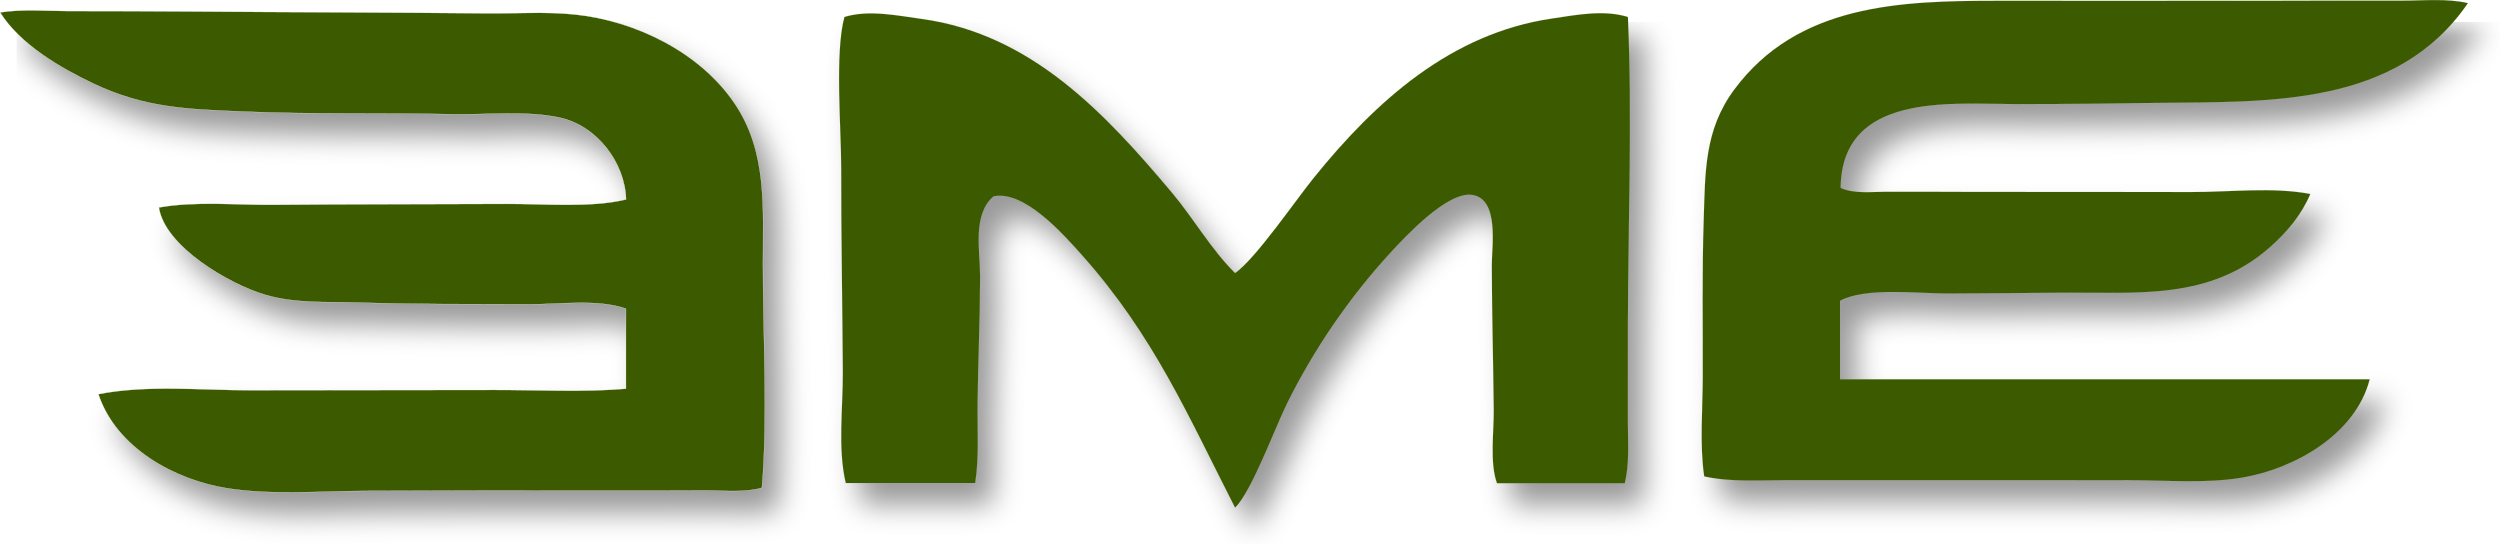
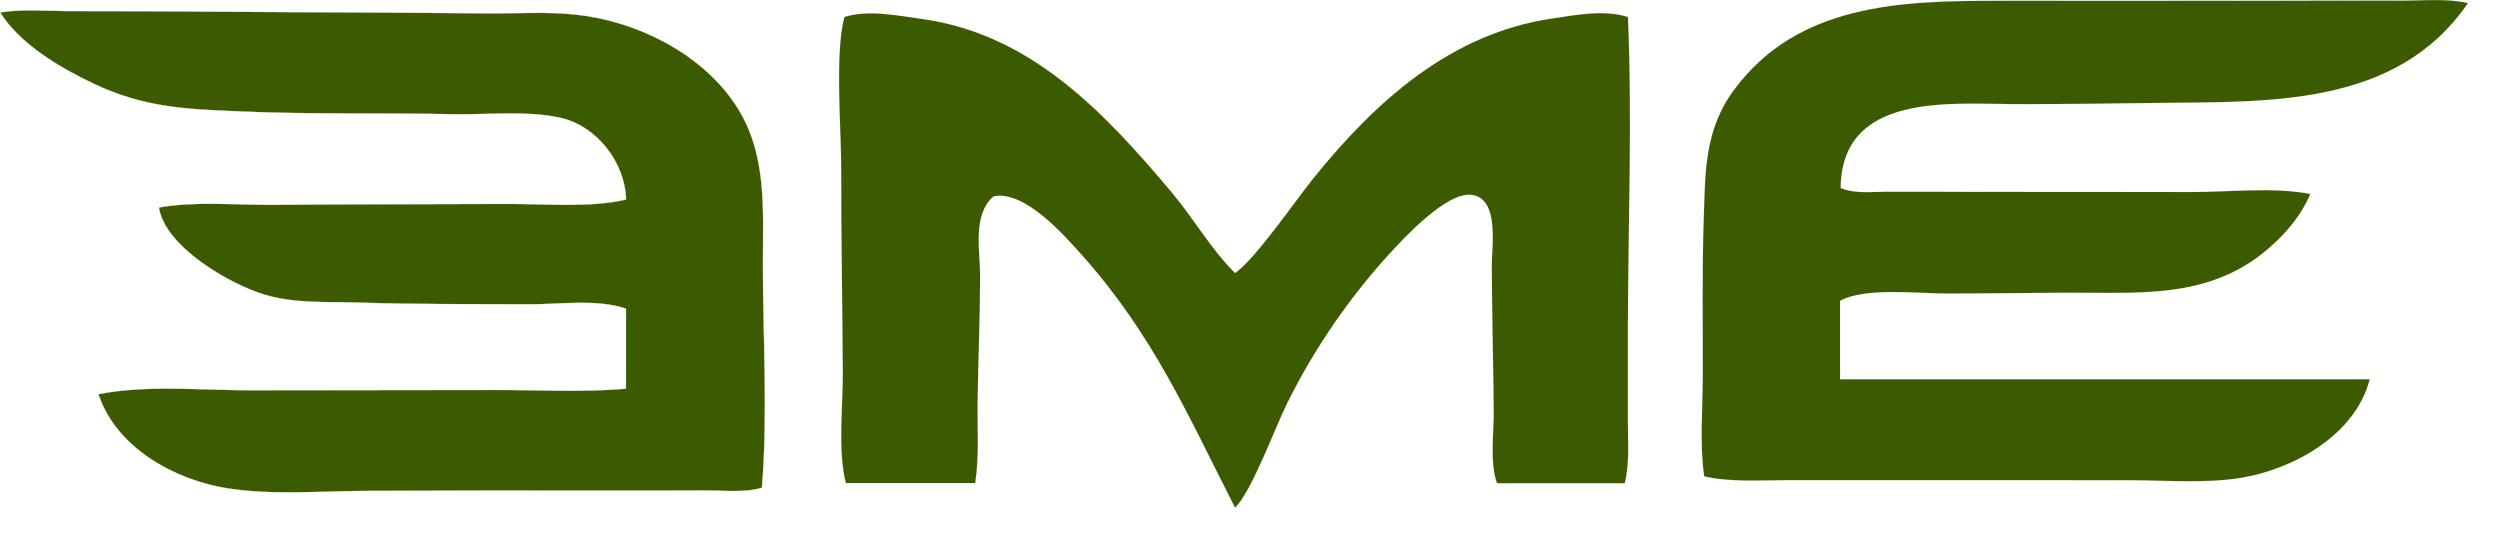
<svg xmlns="http://www.w3.org/2000/svg" xmlns:xlink="http://www.w3.org/1999/xlink" width="95.6mm" height="20.8mm" viewBox="0 0 95.6 20.8" version="1.1" id="svg986">
  <defs id="defs983">
    <color-profile name="_24B1W" xlink:href="../.local/share/icc/edid-a6d26e074f22d1f61b096ba32c22d7aa.icc" id="color-profile20849" />
-     <filter id="letterShadow" x="-10%" y="-10%" width="130%" height="140%" color-interpolation-filters="sRGB">
-       <feGaussianBlur in="SourceAlpha" stdDeviation="1" result="blur" />
-       <feOffset in="blur" dx="1.2" dy="1.6" result="offsetBlur" />
-       <feFlood flood-color="#000000" flood-opacity="0.4" result="shadowColor" />
-       <feComposite in="shadowColor" in2="offsetBlur" operator="in" result="shadow" />
-       <feMerge>
-         <feMergeNode in="shadow" />
-         <feMergeNode in="SourceGraphic" />
-       </feMerge>
-     </filter>
  </defs>
  <g id="layer1" transform="translate(-65.43626,-64.56296)">
    <g id="g4185">
      <g id="g7123" transform="matrix(0.5216985,0,0,0.5216985,55.07289,-6.045343)" style="fill:#3c5b00;fill-opacity:1">
-         <path d="m 75.716,171.097 c -1.284,0.381 -2.843,0.19 -4.197,0.196 -2.518,0.011 -5.036,0.017 -7.554,0.011 -5.78,-0.014 -11.566,-0.005 -17.347,0.022 -3.29,0.017 -6.816,0.322 -10.072,-0.187 -3.881,-0.607 -8.175,-2.977 -9.468,-6.905 3.553,-0.697 7.523,-0.283 11.147,-0.285 5.968,-0.011 11.938,-0.008 17.906,-0.022 3.187,-0.005 6.443,0.179 9.616,-0.09 v -5.867 c -2.073,-0.725 -4.899,-0.313 -7.098,-0.322 -4.169,-0.014 -8.346,0.008 -12.512,-0.126 -2.325,-0.073 -4.639,0.09 -6.888,-0.585 -2.566,-0.769 -7.297,-3.511 -7.739,-6.385 2.706,-0.481 5.652,-0.171 8.394,-0.196 5.688,-0.053 11.379,-0.039 17.067,-0.067 2.694,-0.014 6.208,0.305 8.785,-0.325 -0.078,-2.708 -2.14,-5.414 -4.877,-6.001 -2.448,-0.526 -5.327,-0.196 -7.826,-0.246 -5.145,-0.109 -10.299,0.02 -15.441,-0.199 -4.079,-0.173 -7.135,-0.263 -10.895,-2.045 -2.44,-1.156 -5.383,-2.885 -6.844,-5.218 1.606,-0.255 3.29,-0.109 4.921,-0.101 2.985,0.008 5.968,0.005 8.953,0.031 7.274,0.059 14.549,0.064 21.823,0.137 2.129,0.019 4.317,-0.134 6.435,0.084 4.426,0.459 9.132,2.745 11.689,6.491 2.437,3.57 2.09,7.694 2.093,11.824 0,5.414 0.367,10.984 -0.073,16.376 z" style="fill:#3c5b00;fill-opacity:1;fill-rule:evenodd;stroke:#fdfdfd;stroke-width:0.019;stroke-linejoin:round" id="path1306E2" filter="url(#letterShadow)" />
+         <path d="m 75.716,171.097 c -1.284,0.381 -2.843,0.19 -4.197,0.196 -2.518,0.011 -5.036,0.017 -7.554,0.011 -5.78,-0.014 -11.566,-0.005 -17.347,0.022 -3.29,0.017 -6.816,0.322 -10.072,-0.187 -3.881,-0.607 -8.175,-2.977 -9.468,-6.905 3.553,-0.697 7.523,-0.283 11.147,-0.285 5.968,-0.011 11.938,-0.008 17.906,-0.022 3.187,-0.005 6.443,0.179 9.616,-0.09 v -5.867 c -2.073,-0.725 -4.899,-0.313 -7.098,-0.322 -4.169,-0.014 -8.346,0.008 -12.512,-0.126 -2.325,-0.073 -4.639,0.09 -6.888,-0.585 -2.566,-0.769 -7.297,-3.511 -7.739,-6.385 2.706,-0.481 5.652,-0.171 8.394,-0.196 5.688,-0.053 11.379,-0.039 17.067,-0.067 2.694,-0.014 6.208,0.305 8.785,-0.325 -0.078,-2.708 -2.14,-5.414 -4.877,-6.001 -2.448,-0.526 -5.327,-0.196 -7.826,-0.246 -5.145,-0.109 -10.299,0.02 -15.441,-0.199 -4.079,-0.173 -7.135,-0.263 -10.895,-2.045 -2.44,-1.156 -5.383,-2.885 -6.844,-5.218 1.606,-0.255 3.29,-0.109 4.921,-0.101 2.985,0.008 5.968,0.005 8.953,0.031 7.274,0.059 14.549,0.064 21.823,0.137 2.129,0.019 4.317,-0.134 6.435,0.084 4.426,0.459 9.132,2.745 11.689,6.491 2.437,3.57 2.09,7.694 2.093,11.824 0,5.414 0.367,10.984 -0.073,16.376 z" style="fill:#3c5b00;fill-opacity:1;fill-rule:evenodd;stroke:#fdfdfd;stroke-width:0.019;stroke-linejoin:round" id="path1306E2" />
      </g>
      <g id="g7126" transform="matrix(0.5216985,0,0,0.5216985,66.53547,63.4029)" style="fill:#3c5b00;fill-opacity:1">
-         <path d="m 117.219,3.467 c 0.325,7.428 0.02,14.946 0,22.383 -0.005,2.426 -0.003,4.849 -0.003,7.274 0,1.514 0.132,3.064 -0.229,4.524 h -9.367 c -0.546,-1.516 -0.221,-3.744 -0.238,-5.364 -0.036,-3.545 -0.132,-7.087 -0.143,-10.632 -0.005,-1.337 0.579,-4.896 -1.48,-5.145 -1.807,-0.221 -4.851,3.044 -6.004,4.303 -2.983,3.262 -5.54,7 -7.507,10.959 -0.907,1.827 -2.602,6.477 -3.825,7.672 -3.489,-6.835 -5.985,-12.63 -11.194,-18.483 -1.405,-1.578 -4.25,-4.798 -6.508,-4.342 -1.57,1.349 -0.982,3.995 -0.985,5.876 -0.006,3.08 -0.145,6.155 -0.185,9.233 -0.025,1.933 0.123,4.001 -0.176,5.906 h -9.49 c -0.602,-2.535 -0.199,-5.526 -0.215,-8.145 -0.028,-4.941 -0.126,-9.885 -0.118,-14.829 0.006,-2.963 -0.484,-8.564 0.235,-11.191 1.779,-0.546 3.867,-0.104 5.694,0.148 7.996,1.111 13.379,6.86 18.318,12.733 1.598,1.903 2.857,4.138 4.625,5.892 1.502,-1.049 4.421,-5.319 5.766,-6.983 4.555,-5.64 10.053,-10.582 17.456,-11.675 1.816,-0.269 3.808,-0.663 5.573,-0.115 z" style="fill:#3c5b00;fill-opacity:1;fill-rule:evenodd;stroke:#fdfdfd;stroke-width:0.005;stroke-linejoin:round" id="path6736" filter="url(#letterShadow)" />
+         <path d="m 117.219,3.467 c 0.325,7.428 0.02,14.946 0,22.383 -0.005,2.426 -0.003,4.849 -0.003,7.274 0,1.514 0.132,3.064 -0.229,4.524 h -9.367 c -0.546,-1.516 -0.221,-3.744 -0.238,-5.364 -0.036,-3.545 -0.132,-7.087 -0.143,-10.632 -0.005,-1.337 0.579,-4.896 -1.48,-5.145 -1.807,-0.221 -4.851,3.044 -6.004,4.303 -2.983,3.262 -5.54,7 -7.507,10.959 -0.907,1.827 -2.602,6.477 -3.825,7.672 -3.489,-6.835 -5.985,-12.63 -11.194,-18.483 -1.405,-1.578 -4.25,-4.798 -6.508,-4.342 -1.57,1.349 -0.982,3.995 -0.985,5.876 -0.006,3.08 -0.145,6.155 -0.185,9.233 -0.025,1.933 0.123,4.001 -0.176,5.906 h -9.49 c -0.602,-2.535 -0.199,-5.526 -0.215,-8.145 -0.028,-4.941 -0.126,-9.885 -0.118,-14.829 0.006,-2.963 -0.484,-8.564 0.235,-11.191 1.779,-0.546 3.867,-0.104 5.694,0.148 7.996,1.111 13.379,6.86 18.318,12.733 1.598,1.903 2.857,4.138 4.625,5.892 1.502,-1.049 4.421,-5.319 5.766,-6.983 4.555,-5.64 10.053,-10.582 17.456,-11.675 1.816,-0.269 3.808,-0.663 5.573,-0.115 z" style="fill:#3c5b00;fill-opacity:1;fill-rule:evenodd;stroke:#fdfdfd;stroke-width:0.005;stroke-linejoin:round" id="path6736" />
      </g>
      <g id="g7129" transform="matrix(0.5216985,0,0,0.5216985,67.43705,48.52459)" style="fill:#3c5b00;fill-opacity:1">
-         <path d="m 177.064,30.971 c -5.224,7.641 -14.619,7.213 -22.758,7.316 -3.45,0.045 -6.9,0.092 -10.352,0.09 -4.793,-0.009 -12.795,-0.881 -12.87,6.141 1.002,0.442 2.244,0.28 3.357,0.277 2.051,-0.008 4.104,0.008 6.155,0.011 5.408,0.003 10.819,0.003 16.228,0.011 2.798,0.005 5.943,-0.381 8.687,0.143 -0.652,1.544 -1.712,2.803 -2.963,3.906 -4.426,3.911 -9.717,3.293 -15.237,3.332 -2.798,0.022 -5.596,0.056 -8.394,0.061 -2.163,0.005 -6.043,-0.478 -7.876,0.534 v 5.75 h 38.823 c -1.032,4.049 -5.531,6.581 -9.409,7.221 -2.636,0.434 -5.442,0.182 -8.108,0.182 -4.944,0 -9.885,-0.011 -14.829,-0.005 -3.453,0.005 -6.908,0.005 -10.36,0 -1.998,0 -4.135,0.157 -6.077,-0.277 -0.344,-2.35 -0.112,-4.899 -0.106,-7.274 0.014,-3.825 -0.059,-7.649 0.067,-11.471 0.117,-3.545 0.034,-6.639 2.241,-9.613 4.653,-6.273 12.182,-6.505 19.272,-6.508 6.807,-0.003 13.617,0.009 20.424,-0.003 3.078,-0.005 6.155,-0.02 9.233,-0.009 1.584,0.005 3.321,-0.176 4.851,0.185 z" style="fill:#3c5b00;fill-opacity:1;fill-rule:evenodd;stroke:#fdfdfd;stroke-width:0.005;stroke-linejoin:round" id="path6951" filter="url(#letterShadow)" />
+         <path d="m 177.064,30.971 c -5.224,7.641 -14.619,7.213 -22.758,7.316 -3.45,0.045 -6.9,0.092 -10.352,0.09 -4.793,-0.009 -12.795,-0.881 -12.87,6.141 1.002,0.442 2.244,0.28 3.357,0.277 2.051,-0.008 4.104,0.008 6.155,0.011 5.408,0.003 10.819,0.003 16.228,0.011 2.798,0.005 5.943,-0.381 8.687,0.143 -0.652,1.544 -1.712,2.803 -2.963,3.906 -4.426,3.911 -9.717,3.293 -15.237,3.332 -2.798,0.022 -5.596,0.056 -8.394,0.061 -2.163,0.005 -6.043,-0.478 -7.876,0.534 v 5.75 h 38.823 c -1.032,4.049 -5.531,6.581 -9.409,7.221 -2.636,0.434 -5.442,0.182 -8.108,0.182 -4.944,0 -9.885,-0.011 -14.829,-0.005 -3.453,0.005 -6.908,0.005 -10.36,0 -1.998,0 -4.135,0.157 -6.077,-0.277 -0.344,-2.35 -0.112,-4.899 -0.106,-7.274 0.014,-3.825 -0.059,-7.649 0.067,-11.471 0.117,-3.545 0.034,-6.639 2.241,-9.613 4.653,-6.273 12.182,-6.505 19.272,-6.508 6.807,-0.003 13.617,0.009 20.424,-0.003 3.078,-0.005 6.155,-0.02 9.233,-0.009 1.584,0.005 3.321,-0.176 4.851,0.185 z" style="fill:#3c5b00;fill-opacity:1;fill-rule:evenodd;stroke:#fdfdfd;stroke-width:0.005;stroke-linejoin:round" id="path6951" />
      </g>
    </g>
  </g>
</svg>
